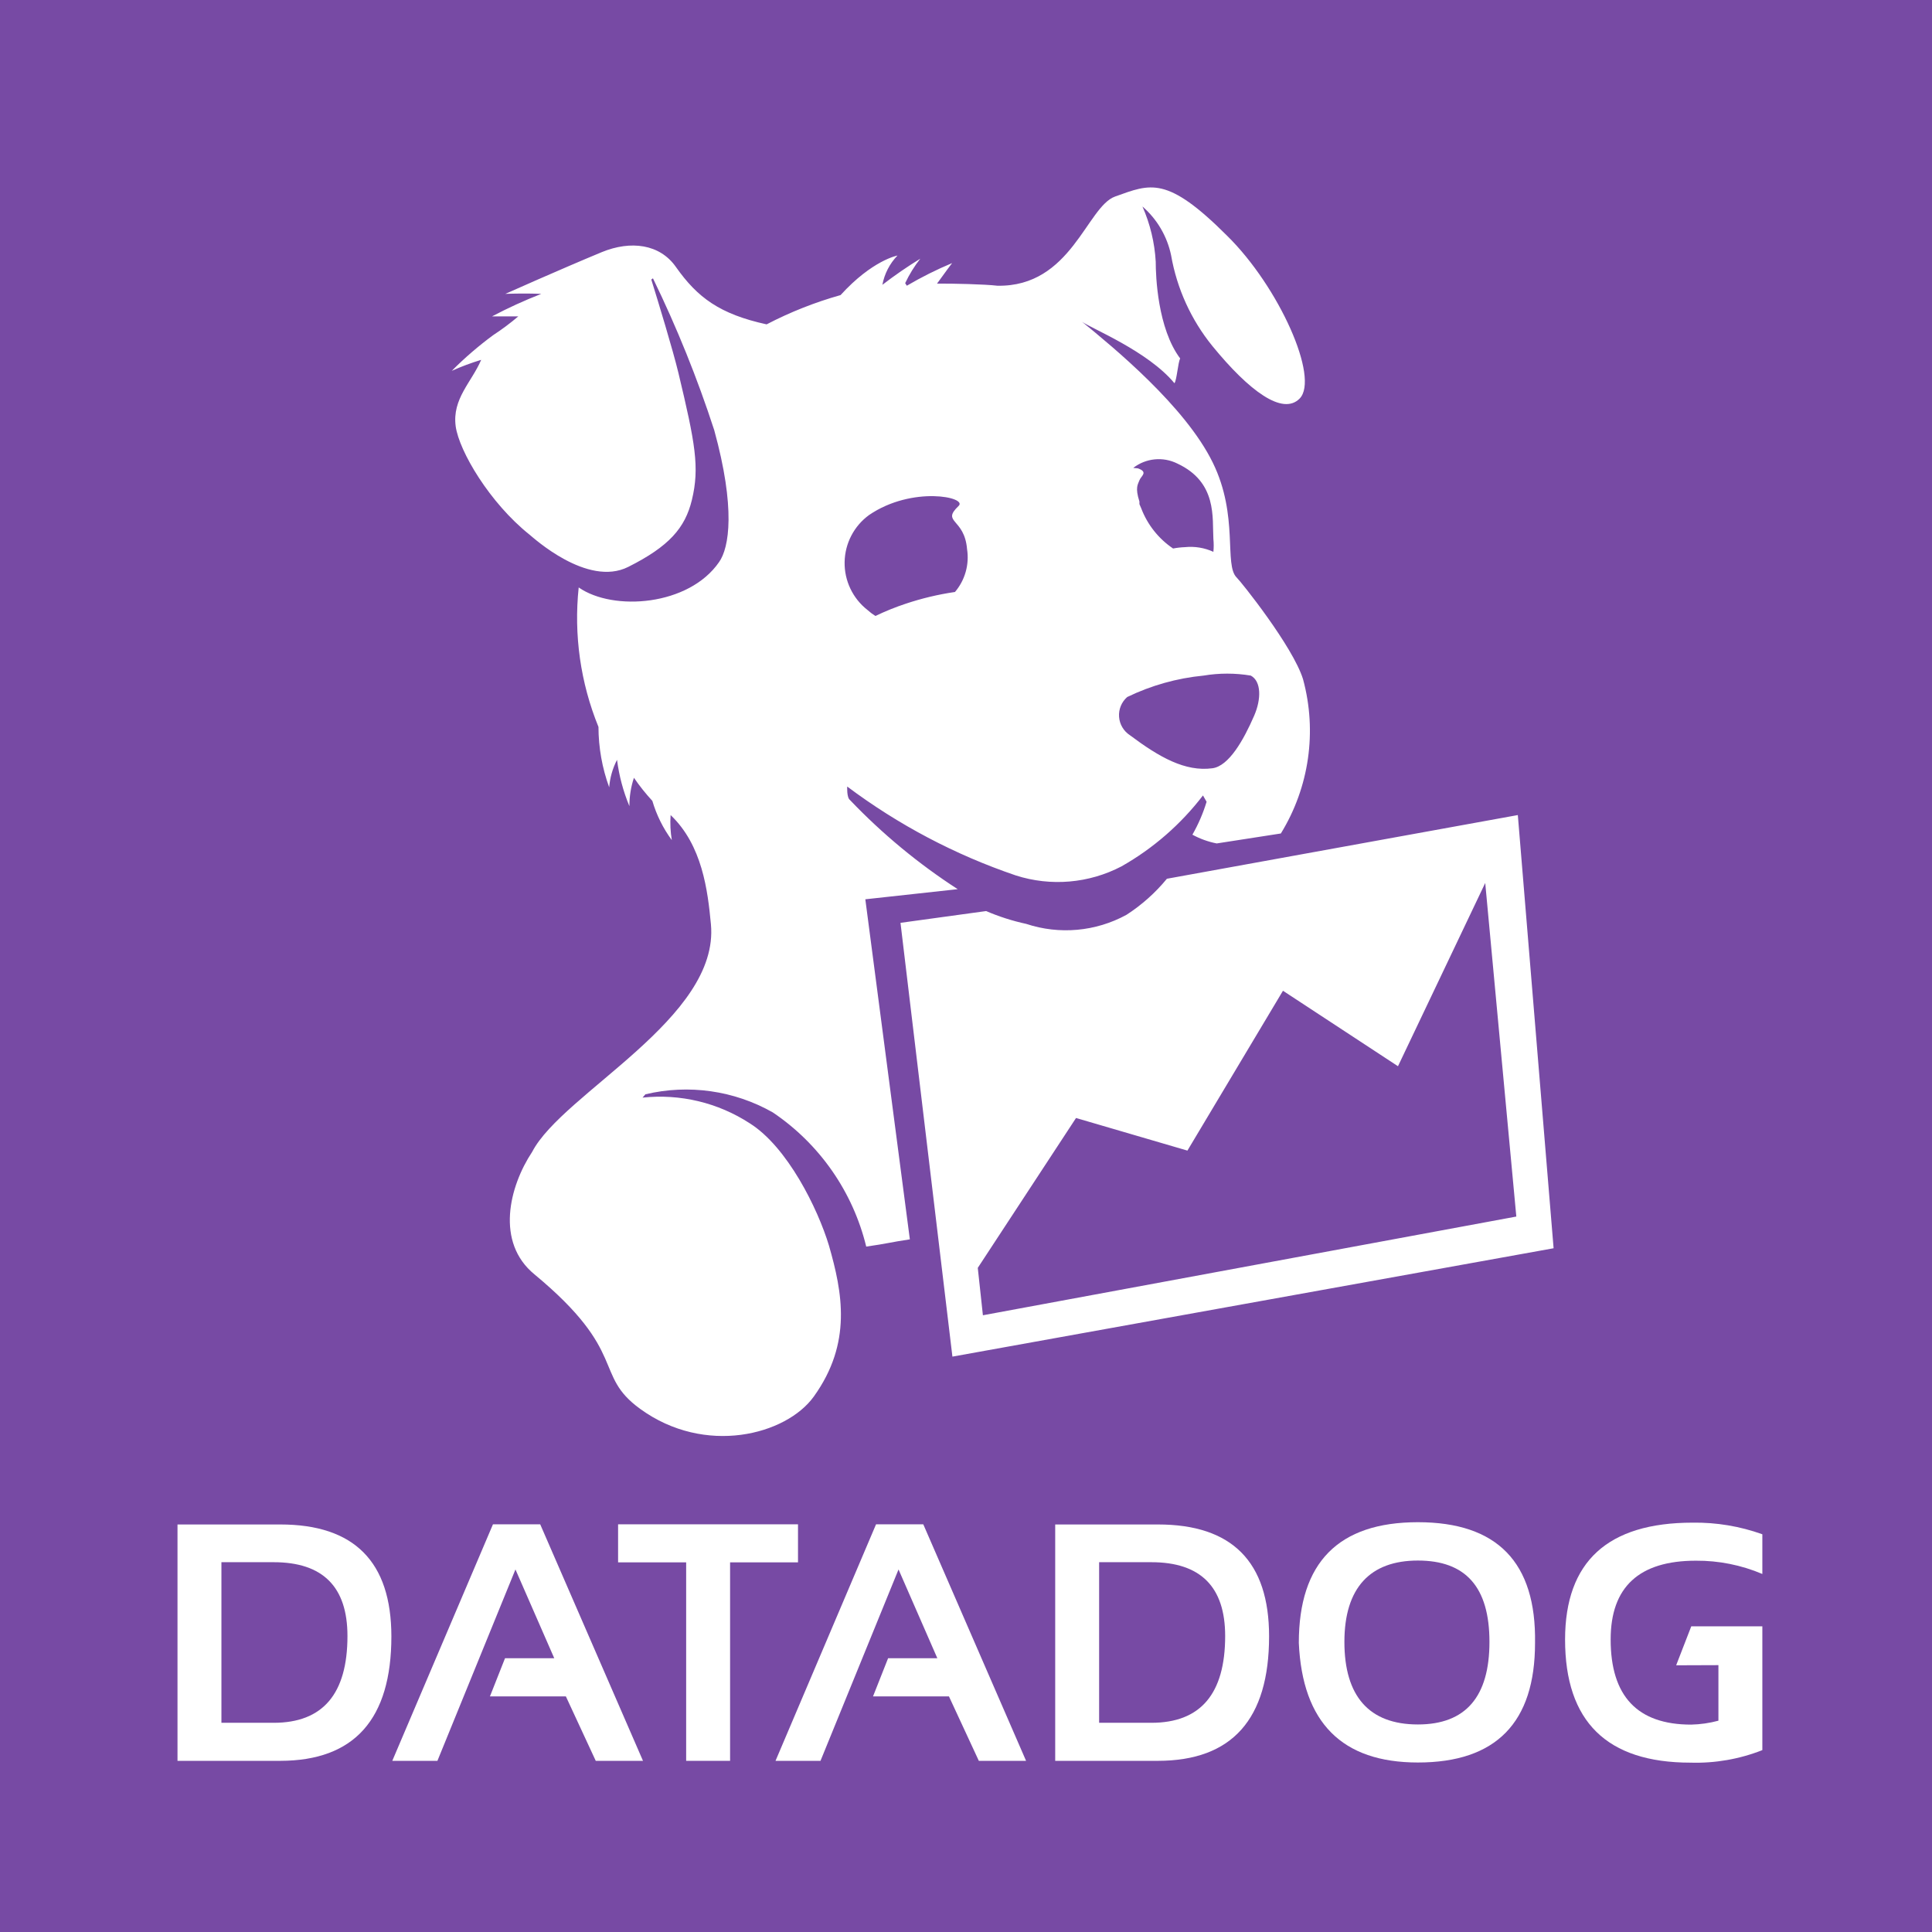
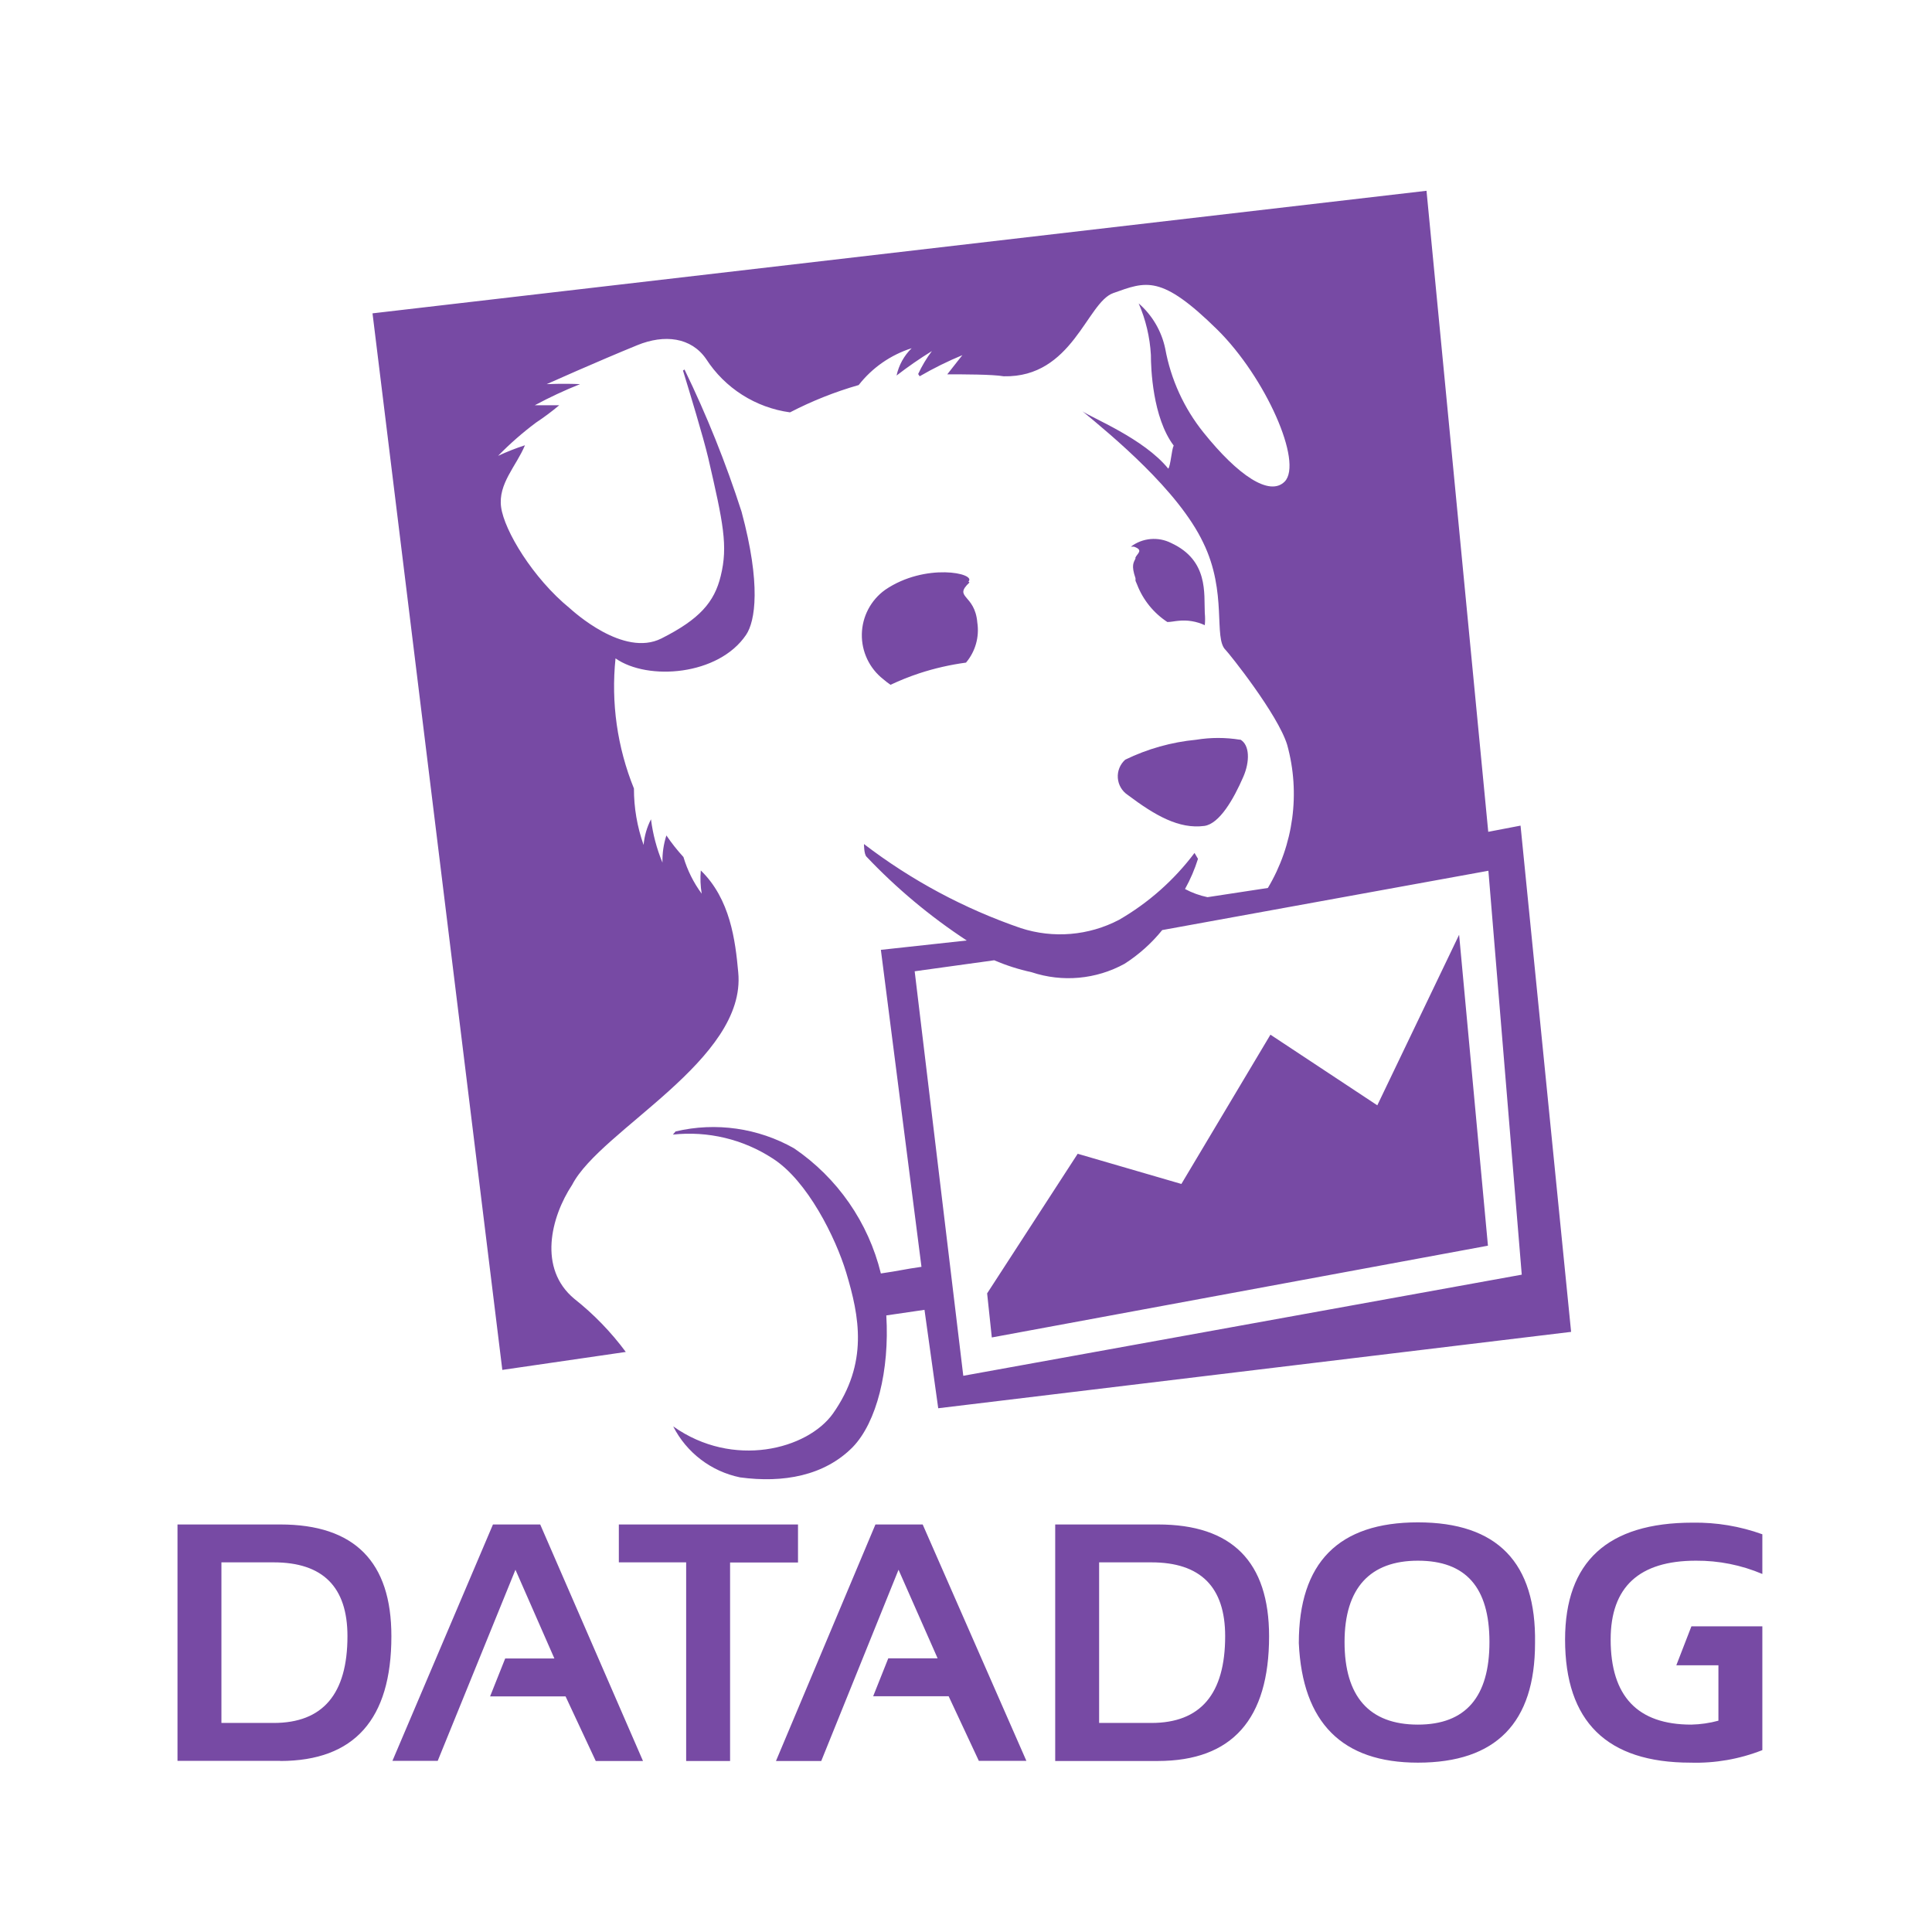
<svg xmlns="http://www.w3.org/2000/svg" id="Layer_1" data-name="Layer 1" viewBox="0 0 128 128">
  <defs>
-     <style>.cls-1{fill:#774aa4;}.cls-2,.cls-3{fill:#fff;}.cls-2{fill-rule:evenodd;}</style>
+     <style>.cls-1,.cls-2{fill:#fff;}.cls-2,.cls-3{fill-rule:evenodd;}.cls-3{fill:#774aa4;}</style>
  </defs>
  <rect class="cls-1" width="128" height="128" />
-   <path class="cls-2" d="M18.57,116.66H11.76V101h6.81q7.35,0,7.36,7.41Q25.93,116.65,18.57,116.66Zm-3.9-2.52h3.46q4.89,0,4.89-5.75,0-4.89-4.89-4.89H14.67Z" />
-   <polygon class="cls-2" points="28.98 116.66 25.99 116.66 32.66 100.99 35.79 100.99 42.6 116.66 39.47 116.66 37.49 112.39 32.46 112.39 33.46 109.86 36.72 109.86 34.15 103.98 28.98 116.66" />
-   <polygon class="cls-2" points="40.95 100.99 52.87 100.99 52.87 103.51 48.37 103.51 48.37 116.66 45.46 116.66 45.46 103.51 40.95 103.51 40.95 100.99" />
-   <polygon class="cls-2" points="54.36 116.66 51.38 116.66 58.04 100.99 61.17 100.99 67.98 116.66 64.85 116.66 62.87 112.39 57.84 112.39 58.84 109.86 62.1 109.86 59.53 103.98 54.36 116.66" />
-   <path class="cls-2" d="M76.72,116.66H69.91V101h6.81q7.36,0,7.36,7.41Q84.08,116.65,76.72,116.66Zm-3.9-2.52h3.46q4.89,0,4.89-5.75,0-4.89-4.89-4.89H72.82Z" />
-   <path class="cls-2" d="M86.05,108.85q0-8,7.89-8t7.76,8q0,7.92-7.76,7.92C88.91,116.77,86.29,114.13,86.05,108.85Zm7.89,5.4c3.16,0,4.74-1.83,4.74-5.47s-1.58-5.39-4.74-5.39-4.87,1.8-4.87,5.39S90.7,114.25,93.94,114.25Z" />
-   <path class="cls-2" d="M113.85,110.32V114a7.57,7.57,0,0,1-1.81.26q-5.33,0-5.33-5.64,0-5.22,5.65-5.22a11.08,11.08,0,0,1,4.4.88v-2.63a13.09,13.09,0,0,0-4.62-.77q-8.44,0-8.45,7.74,0,8.16,8.31,8.16a12,12,0,0,0,4.76-.83v-8.2h-4.71l-1,2.58Z" />
-   <path class="cls-3" d="M100.56,54,77.31,58.22a11.61,11.61,0,0,1-2.68,2.39,8.37,8.37,0,0,1-6.64.6,14.57,14.57,0,0,1-2.66-.85l-5.67.78L63.1,89.88l39.83-7.18ZM65.12,87.14,64.78,84l6.51-9.93,7.38,2.16L85,65.64l7.62,5,5.78-12.14,2.06,22.1ZM63.45,58.91A39.6,39.6,0,0,1,56.31,53c-.22-.16-.18-.89-.18-.89A40.16,40.16,0,0,0,67.3,58a9.11,9.11,0,0,0,7-.6A17.94,17.94,0,0,0,79.7,52.7l.24.42A10.66,10.66,0,0,1,79,55.3a5.63,5.63,0,0,0,1.61.58l4.25-.66A13,13,0,0,0,86.33,45c-.67-2.17-4.14-6.5-4.39-6.73-.87-.84.15-4.08-1.59-7.62-1.83-3.74-6.59-7.64-8.66-9.33.61.44,4.37,1.95,6.12,4.07.16-.22.23-1.36.38-1.64-1.5-2-1.62-5.47-1.62-6.41a10.54,10.54,0,0,0-.88-3.66,5.86,5.86,0,0,1,1.9,3.24,13.1,13.1,0,0,0,2.73,6c2.45,3,4.66,4.62,5.78,3.49,1.34-1.35-1.36-7.41-4.8-10.79-4-4-5.07-3.44-7.42-2.6-1.88.67-2.9,6-7.8,5.91-.83-.1-3-.15-4-.14.55-.77,1-1.36,1-1.36a25,25,0,0,0-3,1.5l-.11-.17a8.42,8.42,0,0,1,1-1.62,28.67,28.67,0,0,0-2.51,1.73,3.8,3.8,0,0,1,1-1.94s-1.66.3-3.77,2.62a25.65,25.65,0,0,0-4.9,1.94c-3.11-.68-4.58-1.78-6-3.79-1.07-1.54-3-1.78-4.91-1-2.82,1.17-6.4,2.77-6.4,2.77s1.17-.05,2.38,0a31.58,31.58,0,0,0-3.26,1.49s.78,0,1.74,0a16.6,16.6,0,0,1-1.66,1.24,23.54,23.54,0,0,0-2.75,2.37,16.15,16.15,0,0,1,1.95-.73c-.64,1.49-1.93,2.58-1.69,4.4.23,1.66,2.26,5.08,4.89,7.18.23.18,3.83,3.5,6.54,2.14s3.77-2.58,4.22-4.44c.52-2.15.22-3.76-.89-8.4-.37-1.54-1.33-4.69-1.8-6.2l.11-.08A78.49,78.49,0,0,1,47.32,28.5c1.42,5.16,1,7.78.32,8.74-2,2.9-7,3.28-9.3,1.68a19.15,19.15,0,0,0,1.31,9.24,11.77,11.77,0,0,0,.71,4,4.8,4.8,0,0,1,.52-1.82,11.86,11.86,0,0,0,.82,3.07A5.86,5.86,0,0,1,42,51.53a13.4,13.4,0,0,0,1.22,1.53,8.33,8.33,0,0,0,1.29,2.6A7,7,0,0,1,44.43,54c2.1,2,2.46,5,2.67,7.23.59,6.23-9.82,11.19-11.84,15.08-1.53,2.31-2.44,6,.15,8.12,6.26,5.19,3.86,6.63,7,8.91,4.3,3.13,9.68,1.73,11.51-.82,2.55-3.55,1.89-6.9,1-10-.74-2.45-2.75-6.53-5.25-8.1a10.9,10.9,0,0,0-7.1-1.7l.19-.22a11.64,11.64,0,0,1,8.44,1.2,15,15,0,0,1,6.19,8.89c1.41-.2,1.61-.29,2.89-.48L57.33,59.58ZM78,30.71c2.66,1.24,2.31,3.6,2.39,5a4.28,4.28,0,0,1,0,.85,3.63,3.63,0,0,0-1.88-.31,5.16,5.16,0,0,0-.79.09,5.62,5.62,0,0,1-2.11-2.66l-.12-.28s0-.08,0-.12l0-.05c-.3-.94-.1-1.13,0-1.41s.61-.54-.1-.79L75.08,31A2.76,2.76,0,0,1,78,30.71ZM74.68,46.18a14.88,14.88,0,0,1,5.06-1.42,9.46,9.46,0,0,1,3.13,0c.7.38.7,1.56.22,2.66-.69,1.59-1.67,3.34-2.77,3.48-1.8.24-3.51-.73-5.46-2.19A1.59,1.59,0,0,1,74.68,46.18ZM57.58,34.12c2.86-1.95,6.55-1.18,5.93-.6-1.17,1.12.39.79.56,2.86a3.54,3.54,0,0,1-.8,2.84A19,19,0,0,0,60,40a16.81,16.81,0,0,0-2,.81,3.67,3.67,0,0,1-.53-.4A3.94,3.94,0,0,1,57.58,34.12Z" />
+   <path class="cls-2" d="M34.66,89.31l5.73-1c2.8,3.09,1.7,4.3,4.1,6.06,4,2.92,9,1.61,10.7-.76a9,9,0,0,0,1.25-8L63,84.48l.79,6.66,37-6.69-2.2-26.76-1.27.23L93.35,15,26.51,22Z" />
+   <path class="cls-3" d="M91.25,73.23l-7.08-4.68-5.9,9.89-6.87-2-6,9.25.31,2.92,32.87-6.08-1.91-20.6ZM60.6,64.35l5.27-.73a13.51,13.51,0,0,0,2.47.79,7.72,7.72,0,0,0,6.17-.56A10.5,10.5,0,0,0,77,61.62l21.61-3.93,2.21,26.76-37,6.7Zm40.14-9.65-2.14.41L94.51,12.64,24.68,20.76l8.6,70,8.18-1.19a18.55,18.55,0,0,0-3.41-3.52c-2.41-2-1.56-5.41-.14-7.56,1.88-3.64,11.56-8.26,11-14.07-.19-2.11-.53-4.86-2.48-6.75a6.13,6.13,0,0,0,.06,1.54,7.86,7.86,0,0,1-1.21-2.43,12.54,12.54,0,0,1-1.13-1.43,5.44,5.44,0,0,0-.26,1.8,11.05,11.05,0,0,1-.76-2.87,4.58,4.58,0,0,0-.49,1.7A11.13,11.13,0,0,1,42,52.24a18,18,0,0,1-1.22-8.62c2.14,1.5,6.83,1.14,8.65-1.56.61-.9,1-3.34-.3-8.16a72.35,72.35,0,0,0-3.78-9.42l-.1.07c.43,1.4,1.33,4.35,1.67,5.78,1,4.33,1.32,5.84.83,7.83-.42,1.74-1.41,2.87-3.93,4.14s-5.86-1.82-6.07-2c-2.45-2-4.34-5.15-4.55-6.7s1-2.71,1.58-4.1A15.68,15.68,0,0,0,33,30.2,21.43,21.43,0,0,1,35.51,28a17,17,0,0,0,1.54-1.15c-.89,0-1.62,0-1.62,0a29.08,29.08,0,0,1,3-1.4c-1.12-.05-2.21,0-2.21,0s3.33-1.49,6-2.58c1.81-.74,3.57-.52,4.56.91a7.88,7.88,0,0,0,5.56,3.54,24.64,24.64,0,0,1,4.55-1.81,7.24,7.24,0,0,1,3.51-2.44,3.59,3.59,0,0,0-1,1.81,27,27,0,0,1,2.34-1.62,8.51,8.51,0,0,0-.91,1.52l.1.15a23.62,23.62,0,0,1,2.83-1.4s-.44.55-1,1.27c1,0,3,0,3.74.13,4.56.1,5.5-4.88,7.25-5.51,2.19-.78,3.17-1.25,6.9,2.42,3.2,3.16,5.7,8.81,4.46,10.07-1,1-3.09-.41-5.37-3.25a12.42,12.42,0,0,1-2.54-5.56,5.46,5.46,0,0,0-1.76-3,10,10,0,0,1,.81,3.42c0,.87.11,4.14,1.51,6-.14.27-.2,1.33-.36,1.53-1.62-2-5.11-3.38-5.68-3.8,1.92,1.59,6.35,5.23,8,8.71,1.61,3.3.66,6.32,1.48,7.1.23.23,3.46,4.26,4.08,6.29A12.17,12.17,0,0,1,84,58.83l-4,.61a5.53,5.53,0,0,1-1.49-.54,10.66,10.66,0,0,0,.86-2l-.23-.39a16.7,16.7,0,0,1-5,4.43,8.42,8.42,0,0,1-6.51.55,36.72,36.72,0,0,1-10.39-5.57s0,.68.17.84a37.43,37.43,0,0,0,6.64,5.55l-5.69.62,2.69,21c-1.2.17-1.38.25-2.69.44a14.07,14.07,0,0,0-5.75-8.29,10.86,10.86,0,0,0-7.85-1.12l-.18.21a10.1,10.1,0,0,1,6.61,1.58c2.31,1.47,4.18,5.27,4.87,7.55.88,2.92,1.49,6-.88,9.36-1.69,2.36-6.61,3.66-10.58.84a6.42,6.42,0,0,0,4.43,3.38c2.87.39,5.59-.11,7.46-2,1.6-1.65,2.45-5.1,2.23-8.73l2.53-.37.91,6.52,41.93-5.06ZM75.23,37c-.12.27-.3.44,0,1.31v.05l0,.12.11.26a5.21,5.21,0,0,0,2,2.47c.24,0,.48-.06.73-.08a3.31,3.31,0,0,1,1.75.29,3.93,3.93,0,0,0,0-.8c-.06-1.29.26-3.49-2.22-4.64a2.53,2.53,0,0,0-2.68.24l.21,0c.66.23.21.45.09.73m6.94,12.06a9,9,0,0,0-2.91,0,13.74,13.74,0,0,0-4.7,1.32,1.48,1.48,0,0,0,.17,2.34c1.81,1.36,3.39,2.27,5.07,2.05,1-.14,1.94-1.77,2.58-3.25.44-1,.44-2.13-.21-2.48m-18-10.46c.57-.55-2.86-1.27-5.52.55A3.7,3.7,0,0,0,58.52,45a5.27,5.27,0,0,0,.48.37,17,17,0,0,1,1.9-.76A17.37,17.37,0,0,1,64,43.9a3.33,3.33,0,0,0,.75-2.65c-.16-1.92-1.62-1.62-.52-2.66" />
+   <path class="cls-3" d="M18.57,116.66H11.76V101h6.81q7.37,0,7.36,7.41,0,8.25-7.36,8.26m-3.9-2.52h3.46q4.89,0,4.89-5.75,0-4.89-4.89-4.89H14.67ZM29,116.66H26L32.66,101h3.13l6.81,15.67H39.47l-2-4.28h-5l1-2.51h3.26L34.15,104ZM41,101H52.87v2.52h-4.5v13.15H45.46V103.51H41Zm13.41,15.67h-3L58,101h3.13L68,116.66H64.85l-2-4.28h-5l1-2.51h3.27L59.53,104Zm22.36,0H69.91V101h6.81q7.36,0,7.36,7.41,0,8.25-7.36,8.26m-3.9-2.52h3.46q4.89,0,4.89-5.75,0-4.89-4.89-4.89H72.82Zm13.23-5.29q0-8,7.89-8t7.76,8q0,7.92-7.76,7.92-7.53,0-7.89-7.92m7.89,5.4c3.16,0,4.74-1.83,4.74-5.47s-1.58-5.39-4.74-5.39-4.86,1.8-4.86,5.39,1.62,5.47,4.86,5.47m19.91-3.93V114a7.5,7.5,0,0,1-1.8.26q-5.34,0-5.34-5.64c0-3.48,1.89-5.22,5.65-5.22a11.08,11.08,0,0,1,4.4.88v-2.63a13,13,0,0,0-4.62-.77q-8.44,0-8.45,7.74,0,8.16,8.31,8.16a12,12,0,0,0,4.76-.83v-8.2h-4.7l-1,2.58Z" />
</svg>
